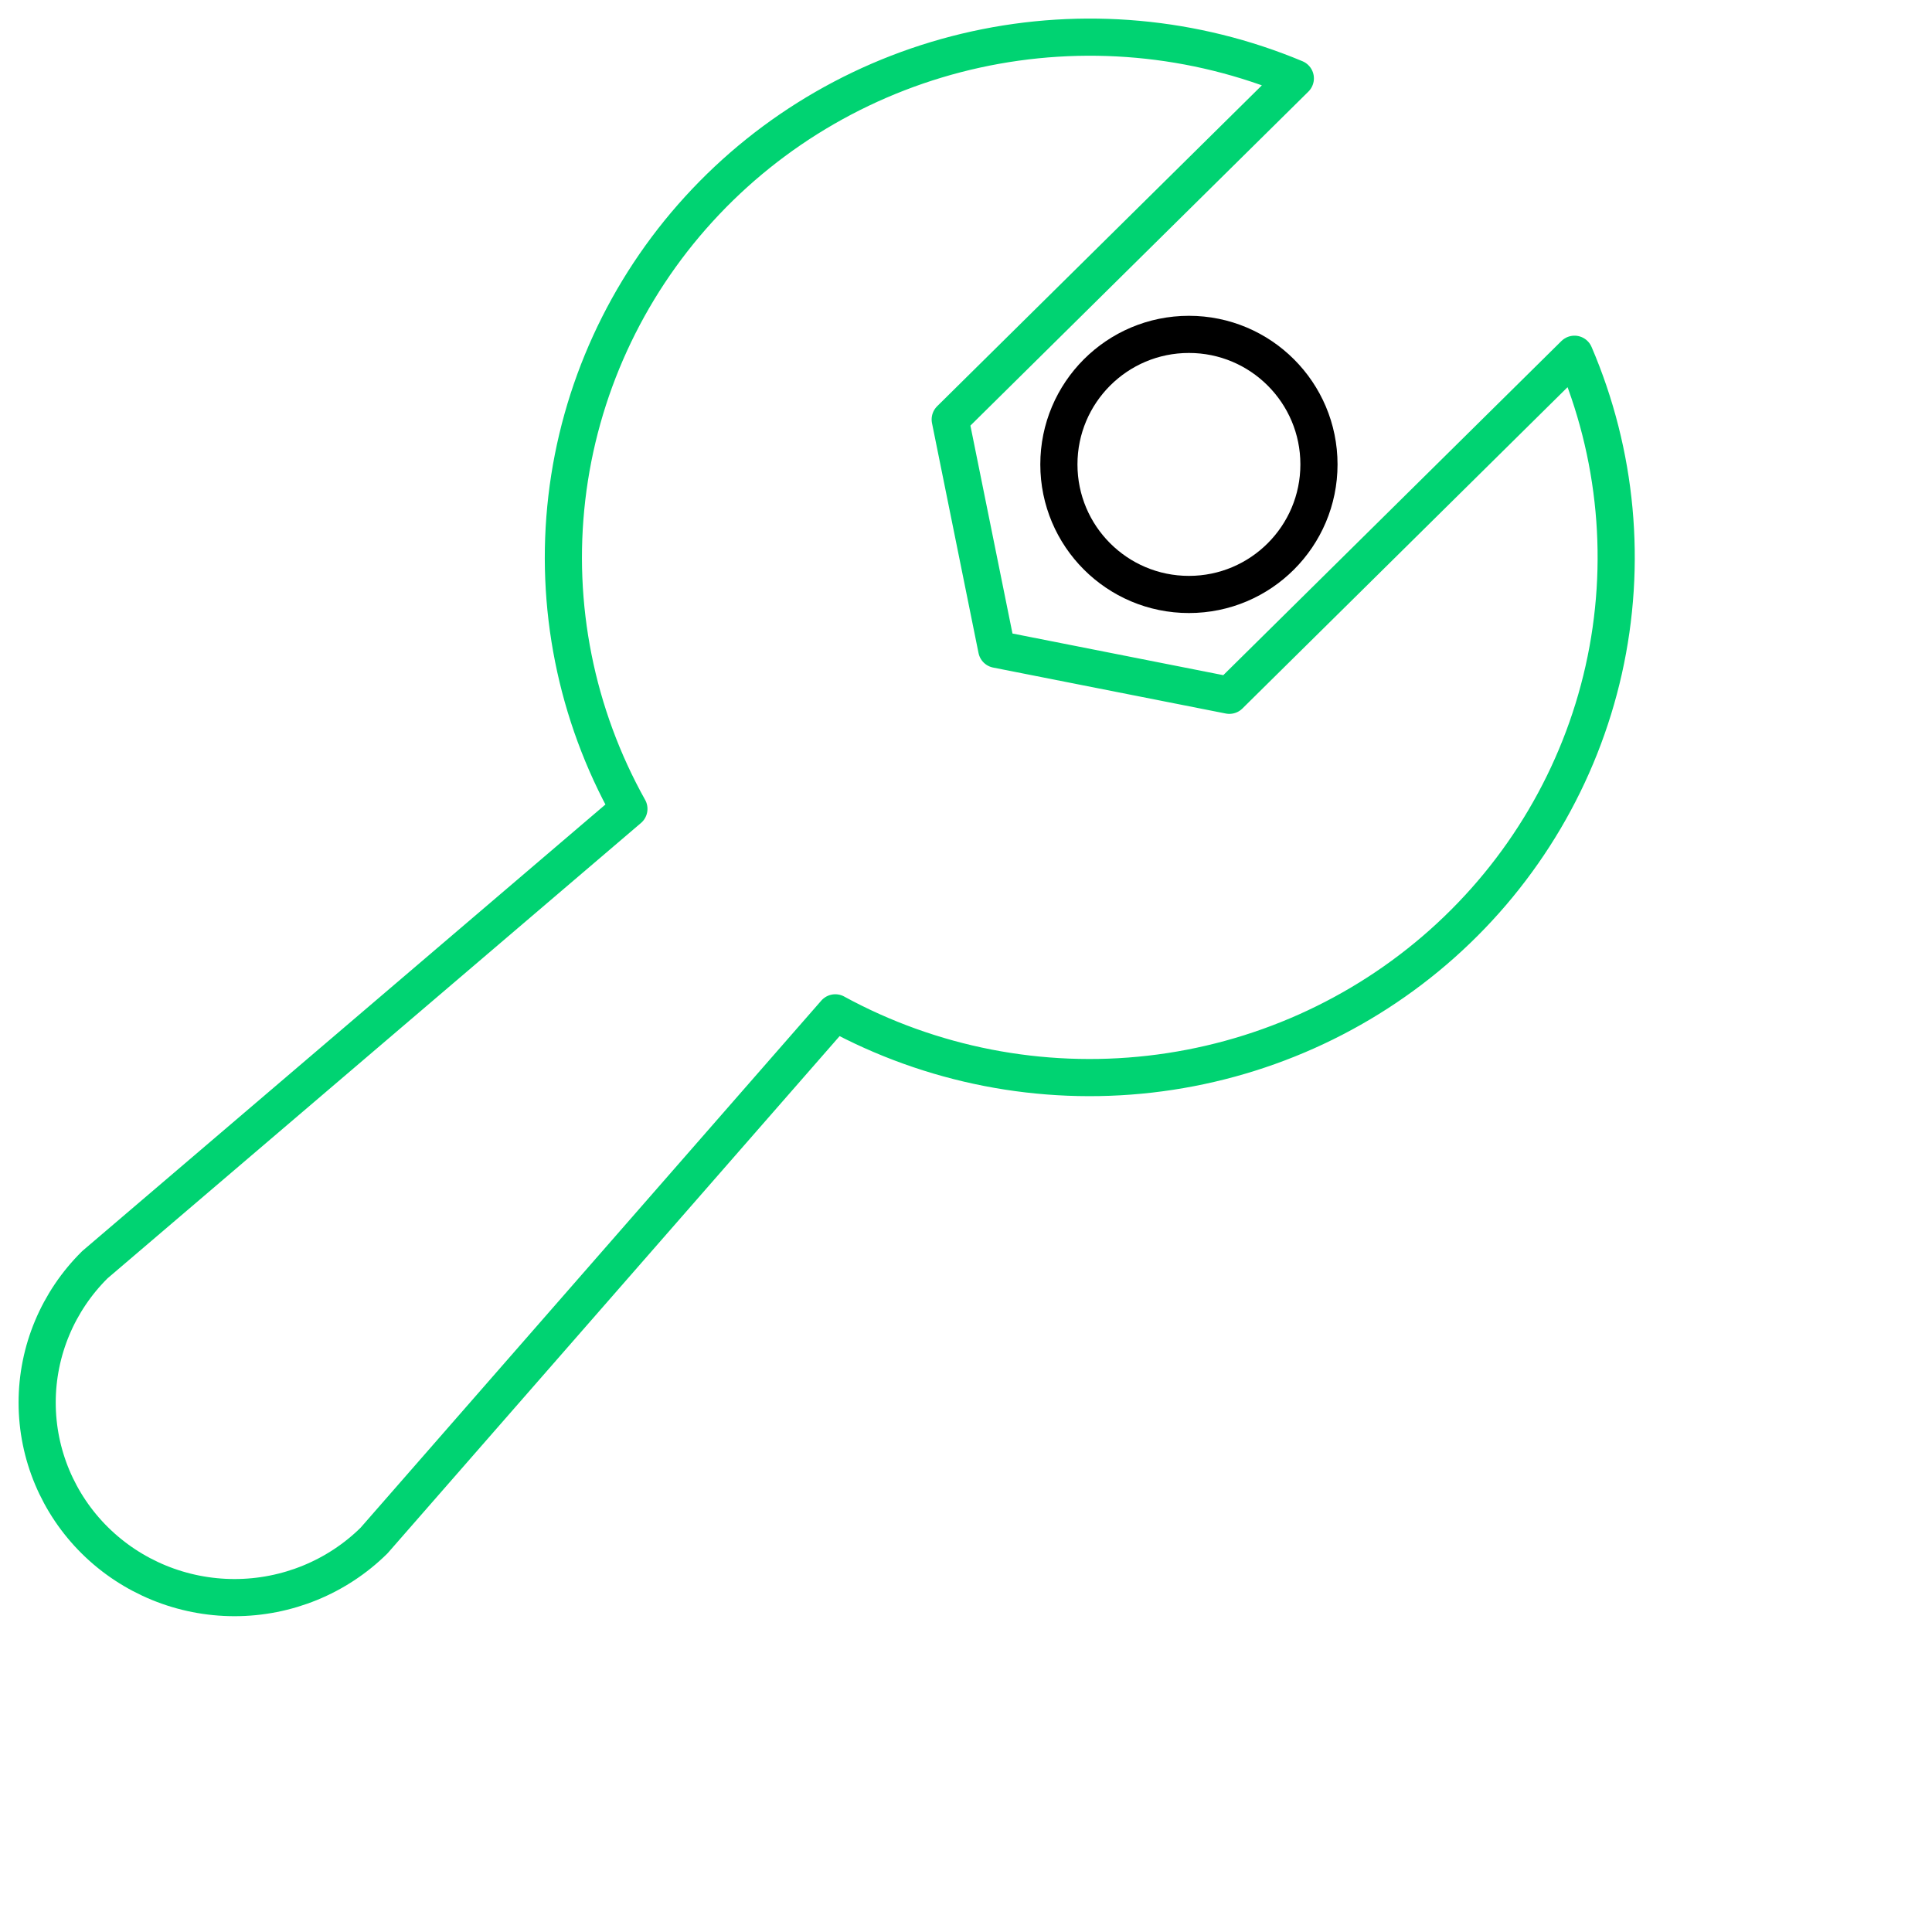
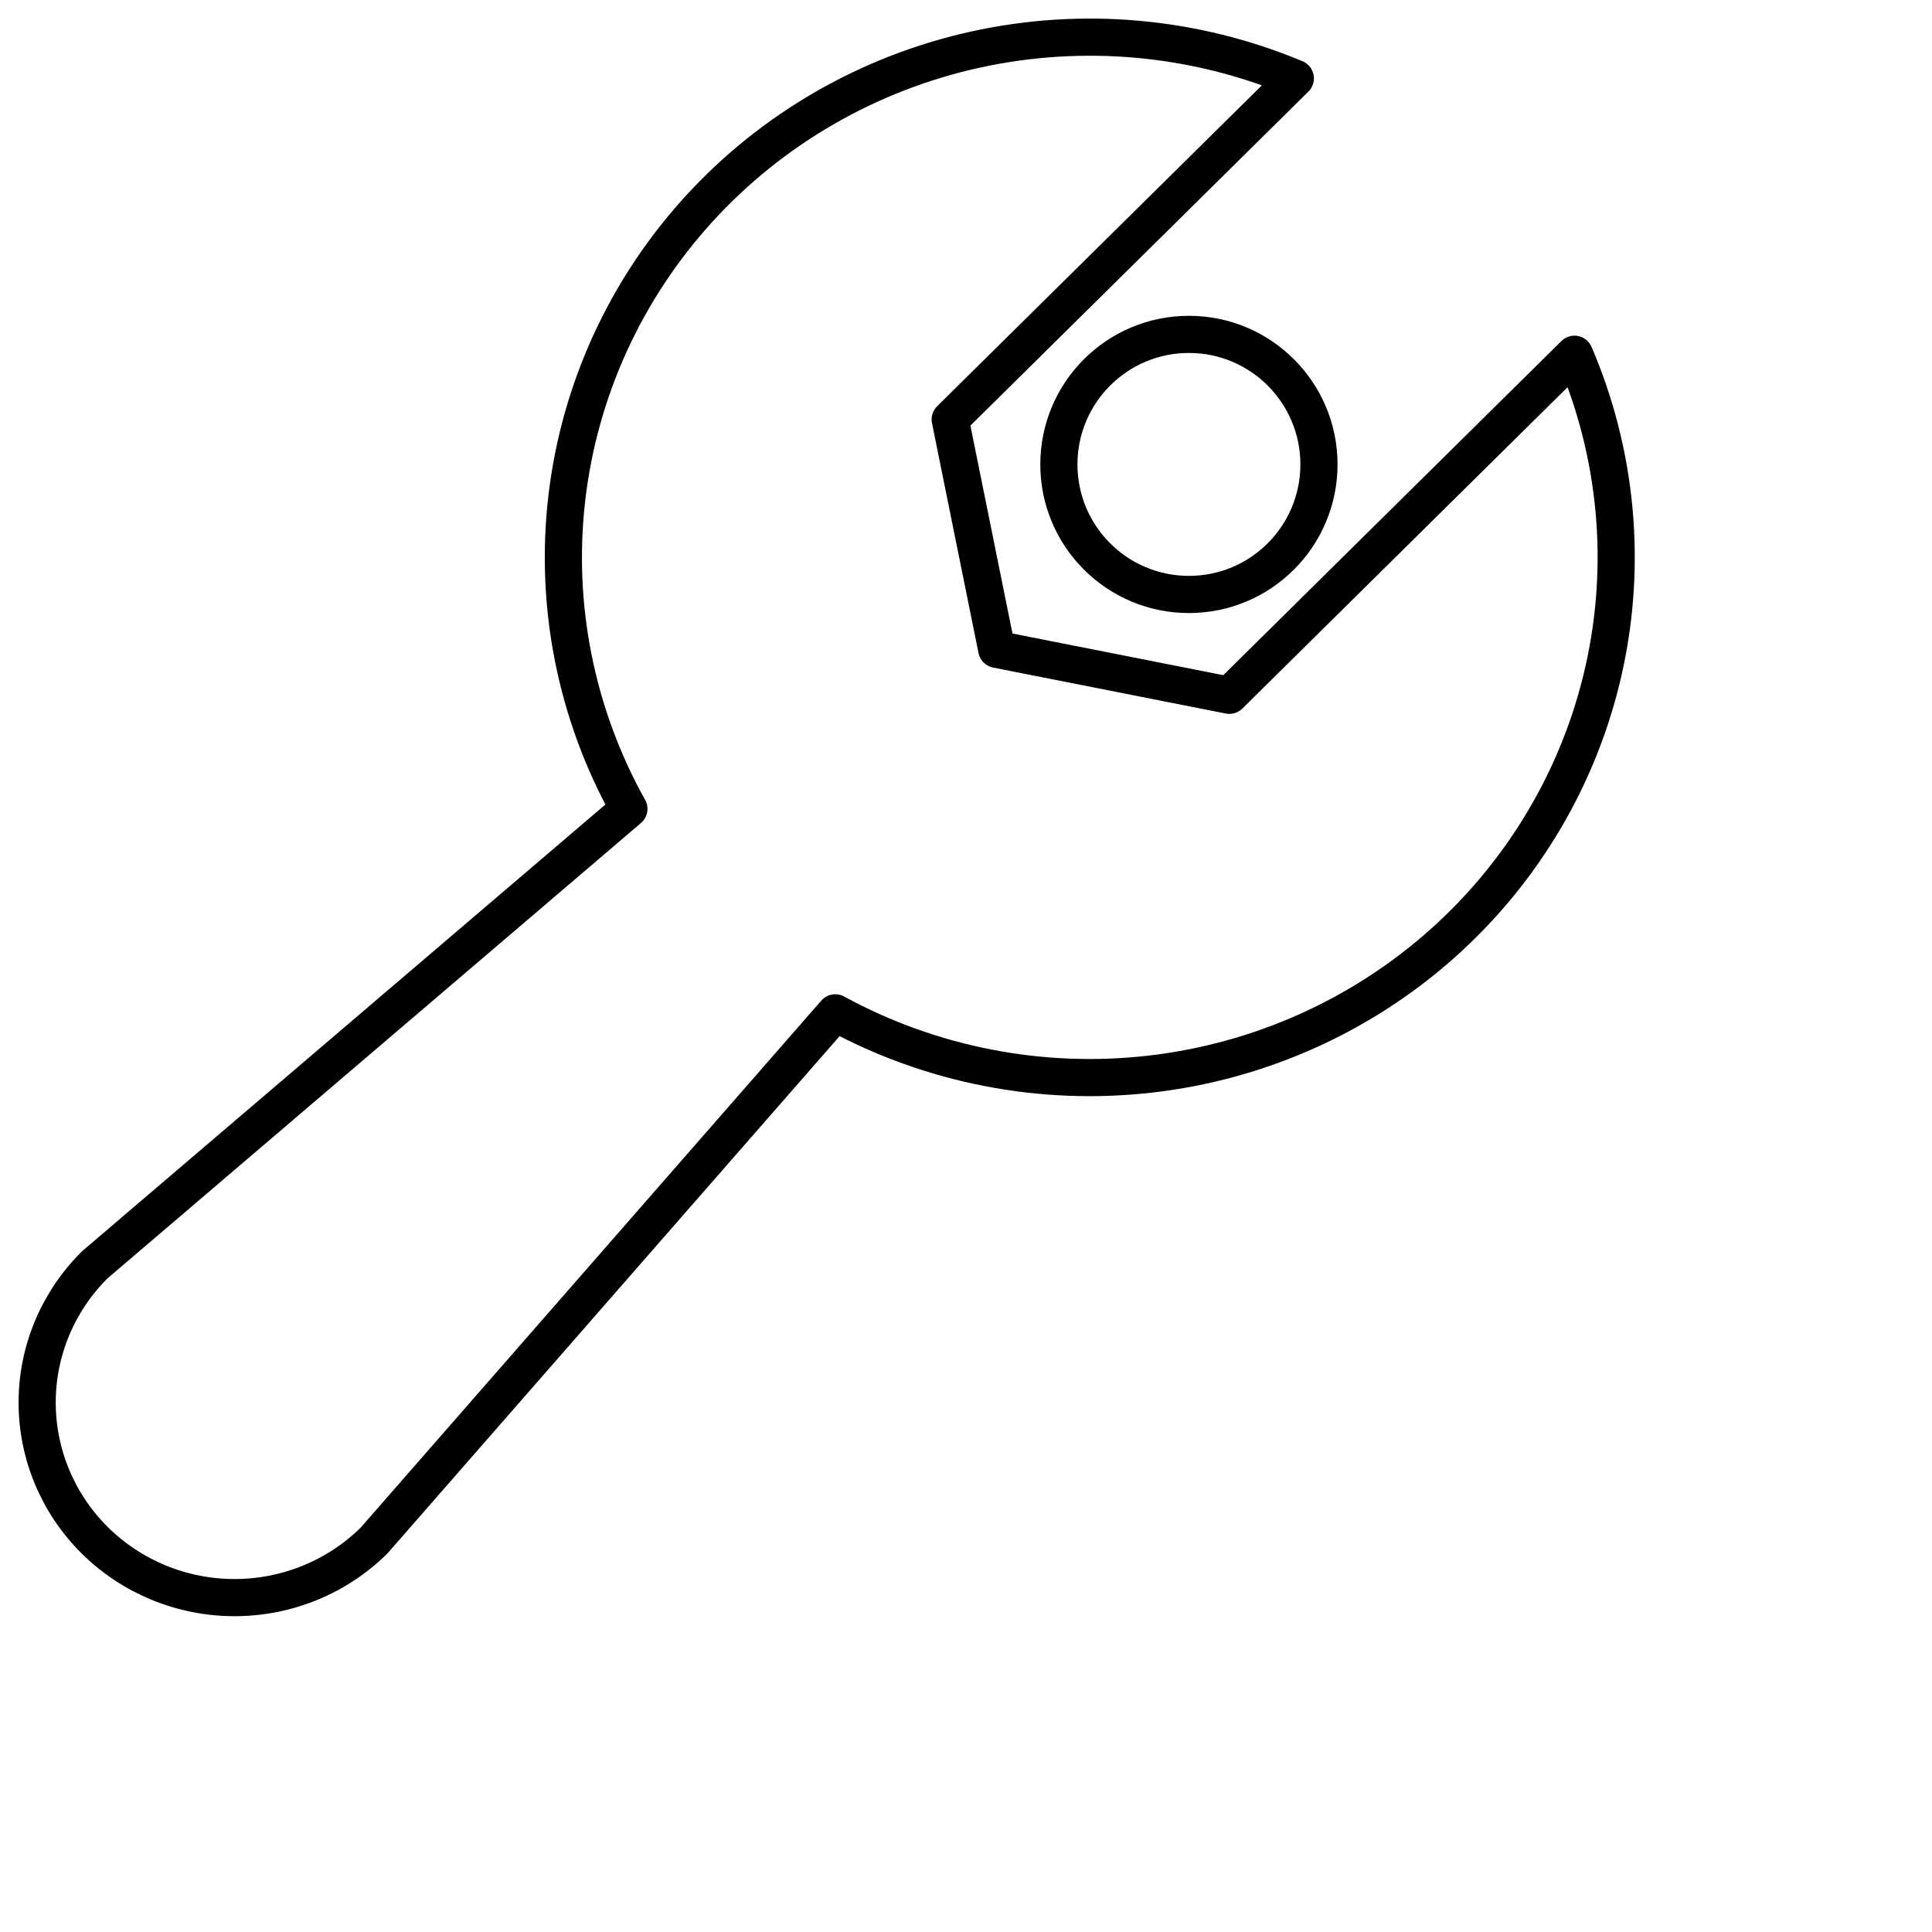
<svg xmlns="http://www.w3.org/2000/svg" width="104" height="104" viewBox="0 0 104 104" fill="none">
  <path d="M64 32C67.866 32 71 28.866 71 25C71 21.134 67.866 18 64 18C60.134 18 57 21.134 57 25C57 28.866 60.134 32 64 32Z" stroke="black" stroke-width="2" stroke-linejoin="round" />
-   <path d="M69.727 4.221L51.15 22.579L53.654 34.954L66.176 37.428L84.753 19.07L84.755 19.069C87.054 24.433 87.604 30.372 86.328 36.059C85.052 41.747 82.013 46.899 77.635 50.8C73.257 54.701 67.757 57.155 61.901 57.822C56.045 58.49 50.125 57.336 44.963 54.522L44.964 54.521L20.134 82.929C18.141 84.896 15.439 86.001 12.622 86C9.805 85.999 7.104 84.893 5.112 82.925C3.12 80.956 2.001 78.287 2 75.503C1.999 72.719 3.117 70.049 5.108 68.079L33.854 43.542L33.853 43.542C31.005 38.442 29.838 32.591 30.513 26.803C31.188 21.016 33.672 15.581 37.619 11.255C41.566 6.928 46.78 3.925 52.535 2.664C58.29 1.403 64.3 1.947 69.728 4.219L69.727 4.221Z" stroke="#00D372" stroke-width="2" stroke-linecap="round" stroke-linejoin="round" />
+   <path d="M69.727 4.221L51.15 22.579L53.654 34.954L66.176 37.428L84.753 19.07L84.755 19.069C87.054 24.433 87.604 30.372 86.328 36.059C85.052 41.747 82.013 46.899 77.635 50.8C73.257 54.701 67.757 57.155 61.901 57.822C56.045 58.49 50.125 57.336 44.963 54.522L44.964 54.521L20.134 82.929C18.141 84.896 15.439 86.001 12.622 86C9.805 85.999 7.104 84.893 5.112 82.925C3.12 80.956 2.001 78.287 2 75.503C1.999 72.719 3.117 70.049 5.108 68.079L33.854 43.542L33.853 43.542C31.005 38.442 29.838 32.591 30.513 26.803C31.188 21.016 33.672 15.581 37.619 11.255C41.566 6.928 46.78 3.925 52.535 2.664C58.29 1.403 64.3 1.947 69.728 4.219L69.727 4.221Z" stroke="currentColor" stroke-width="2" stroke-linecap="round" stroke-linejoin="round" />
</svg>
